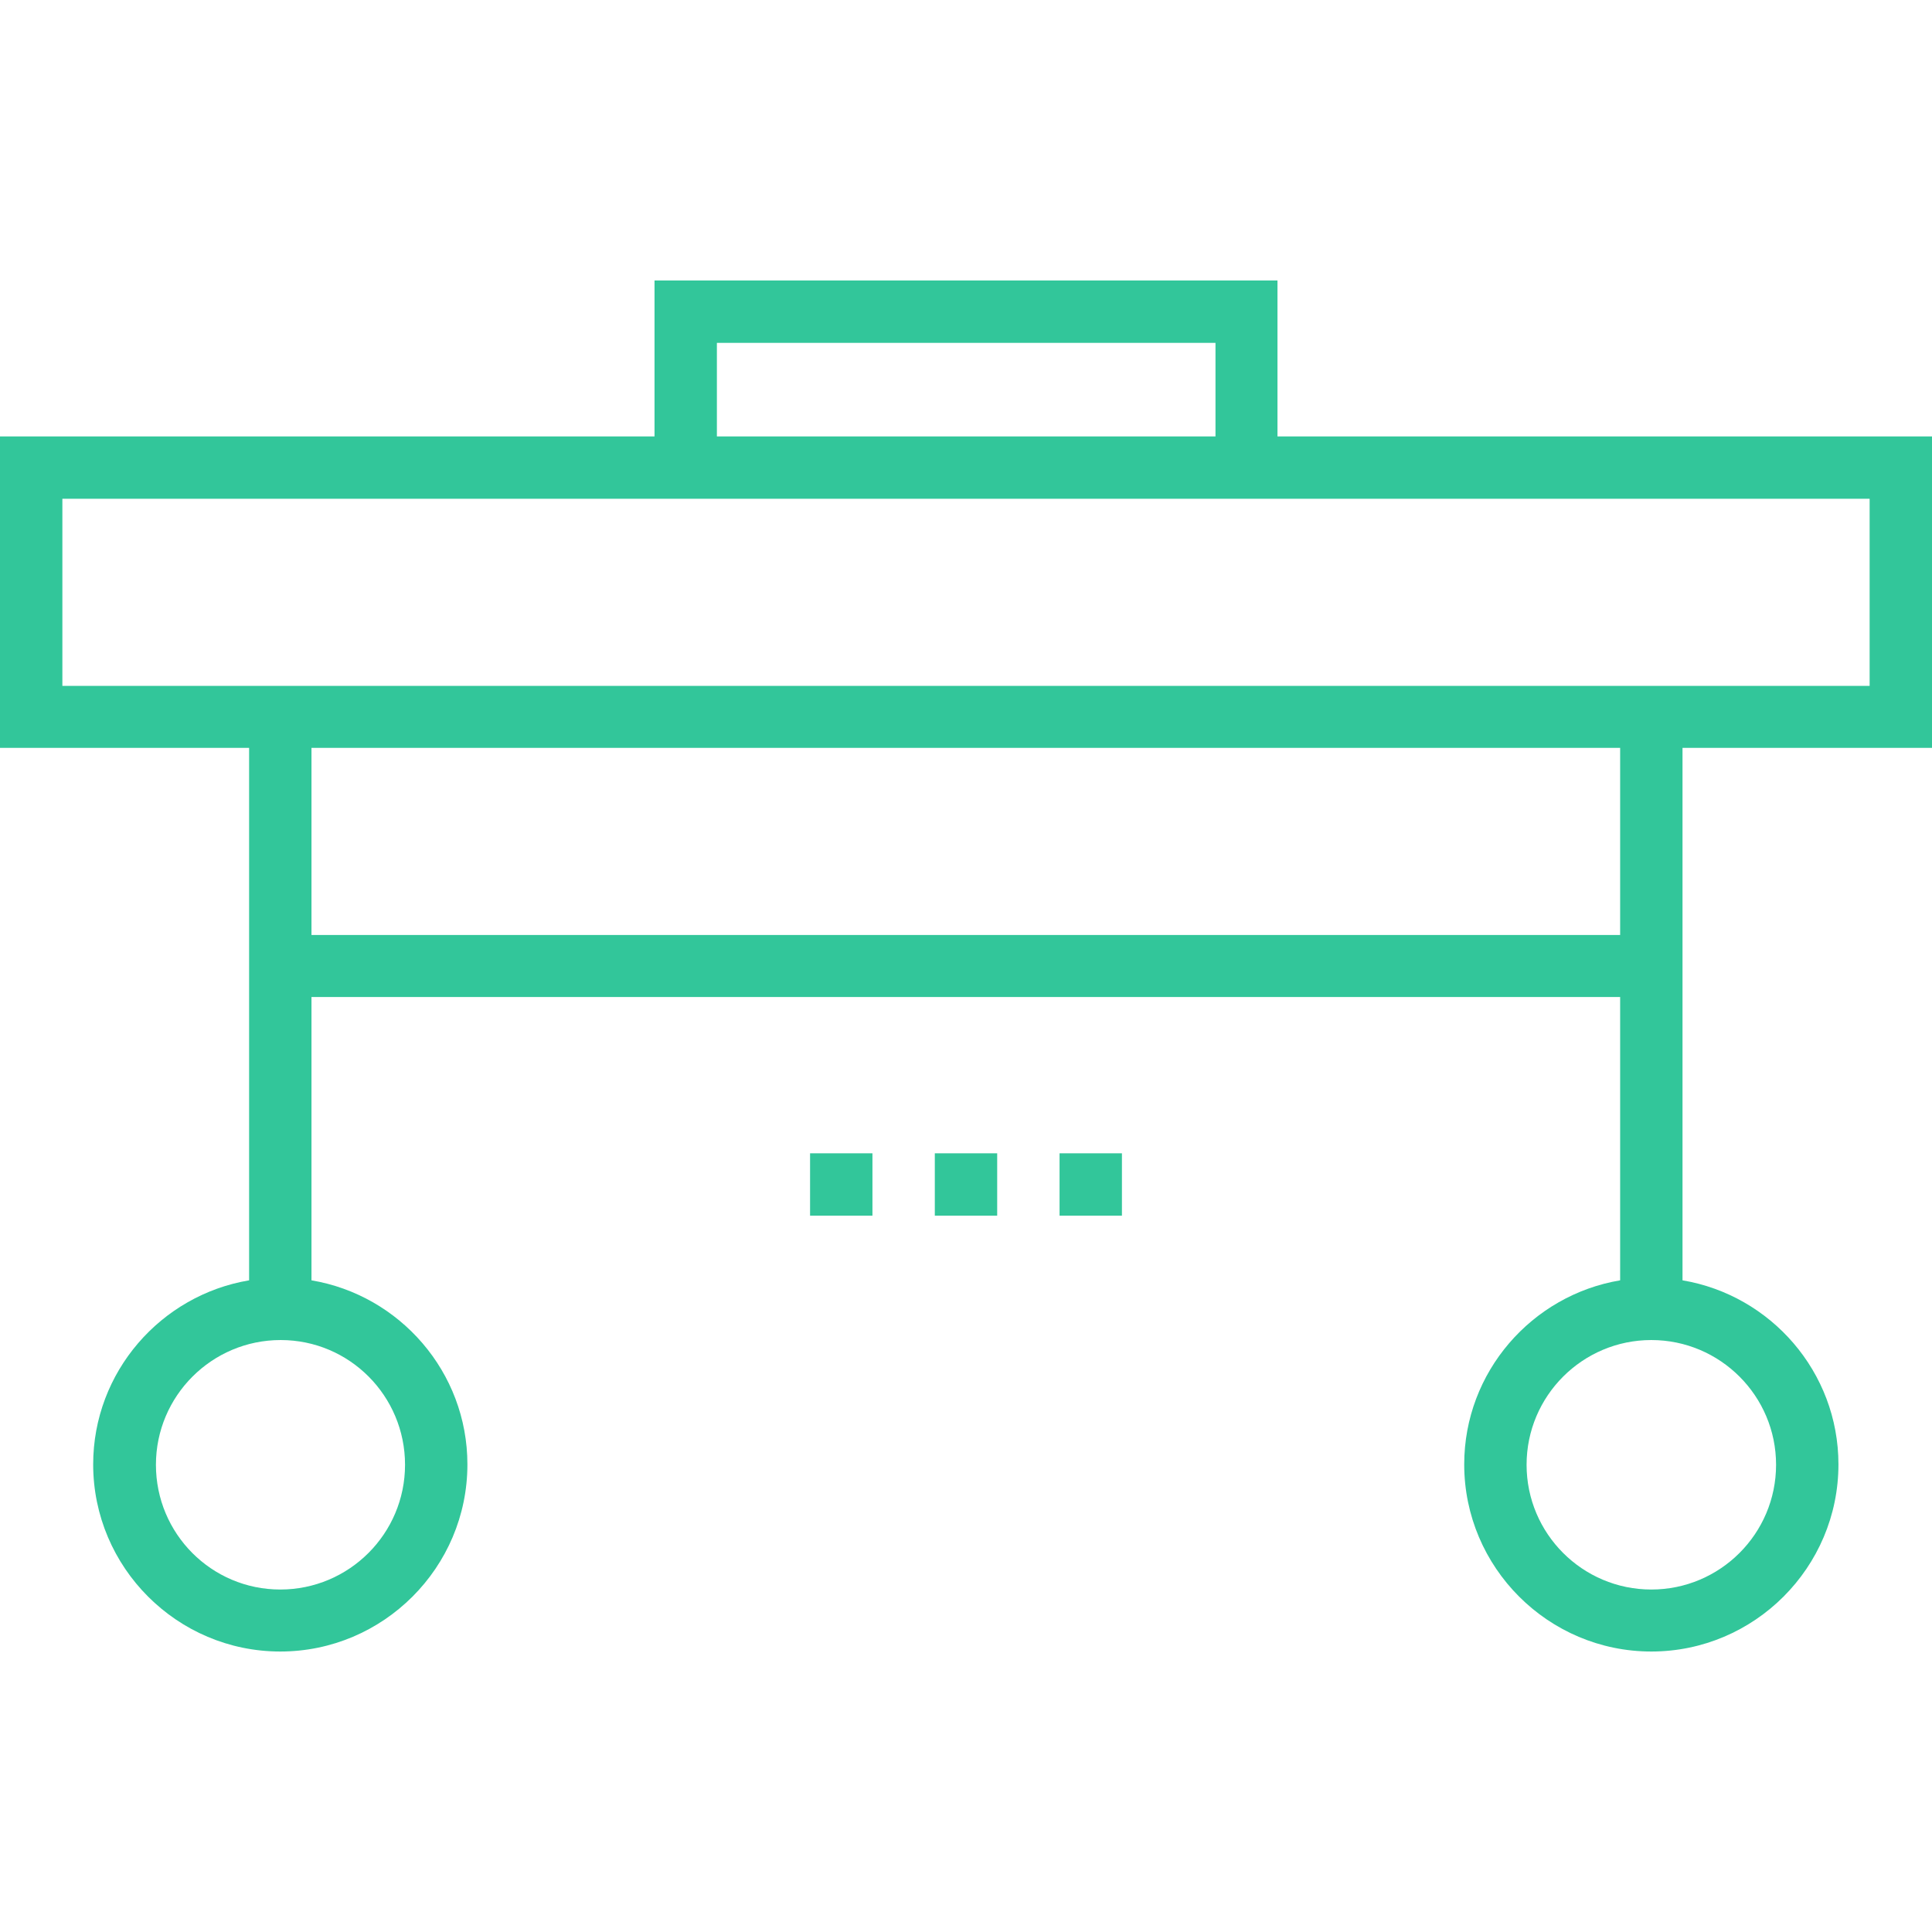
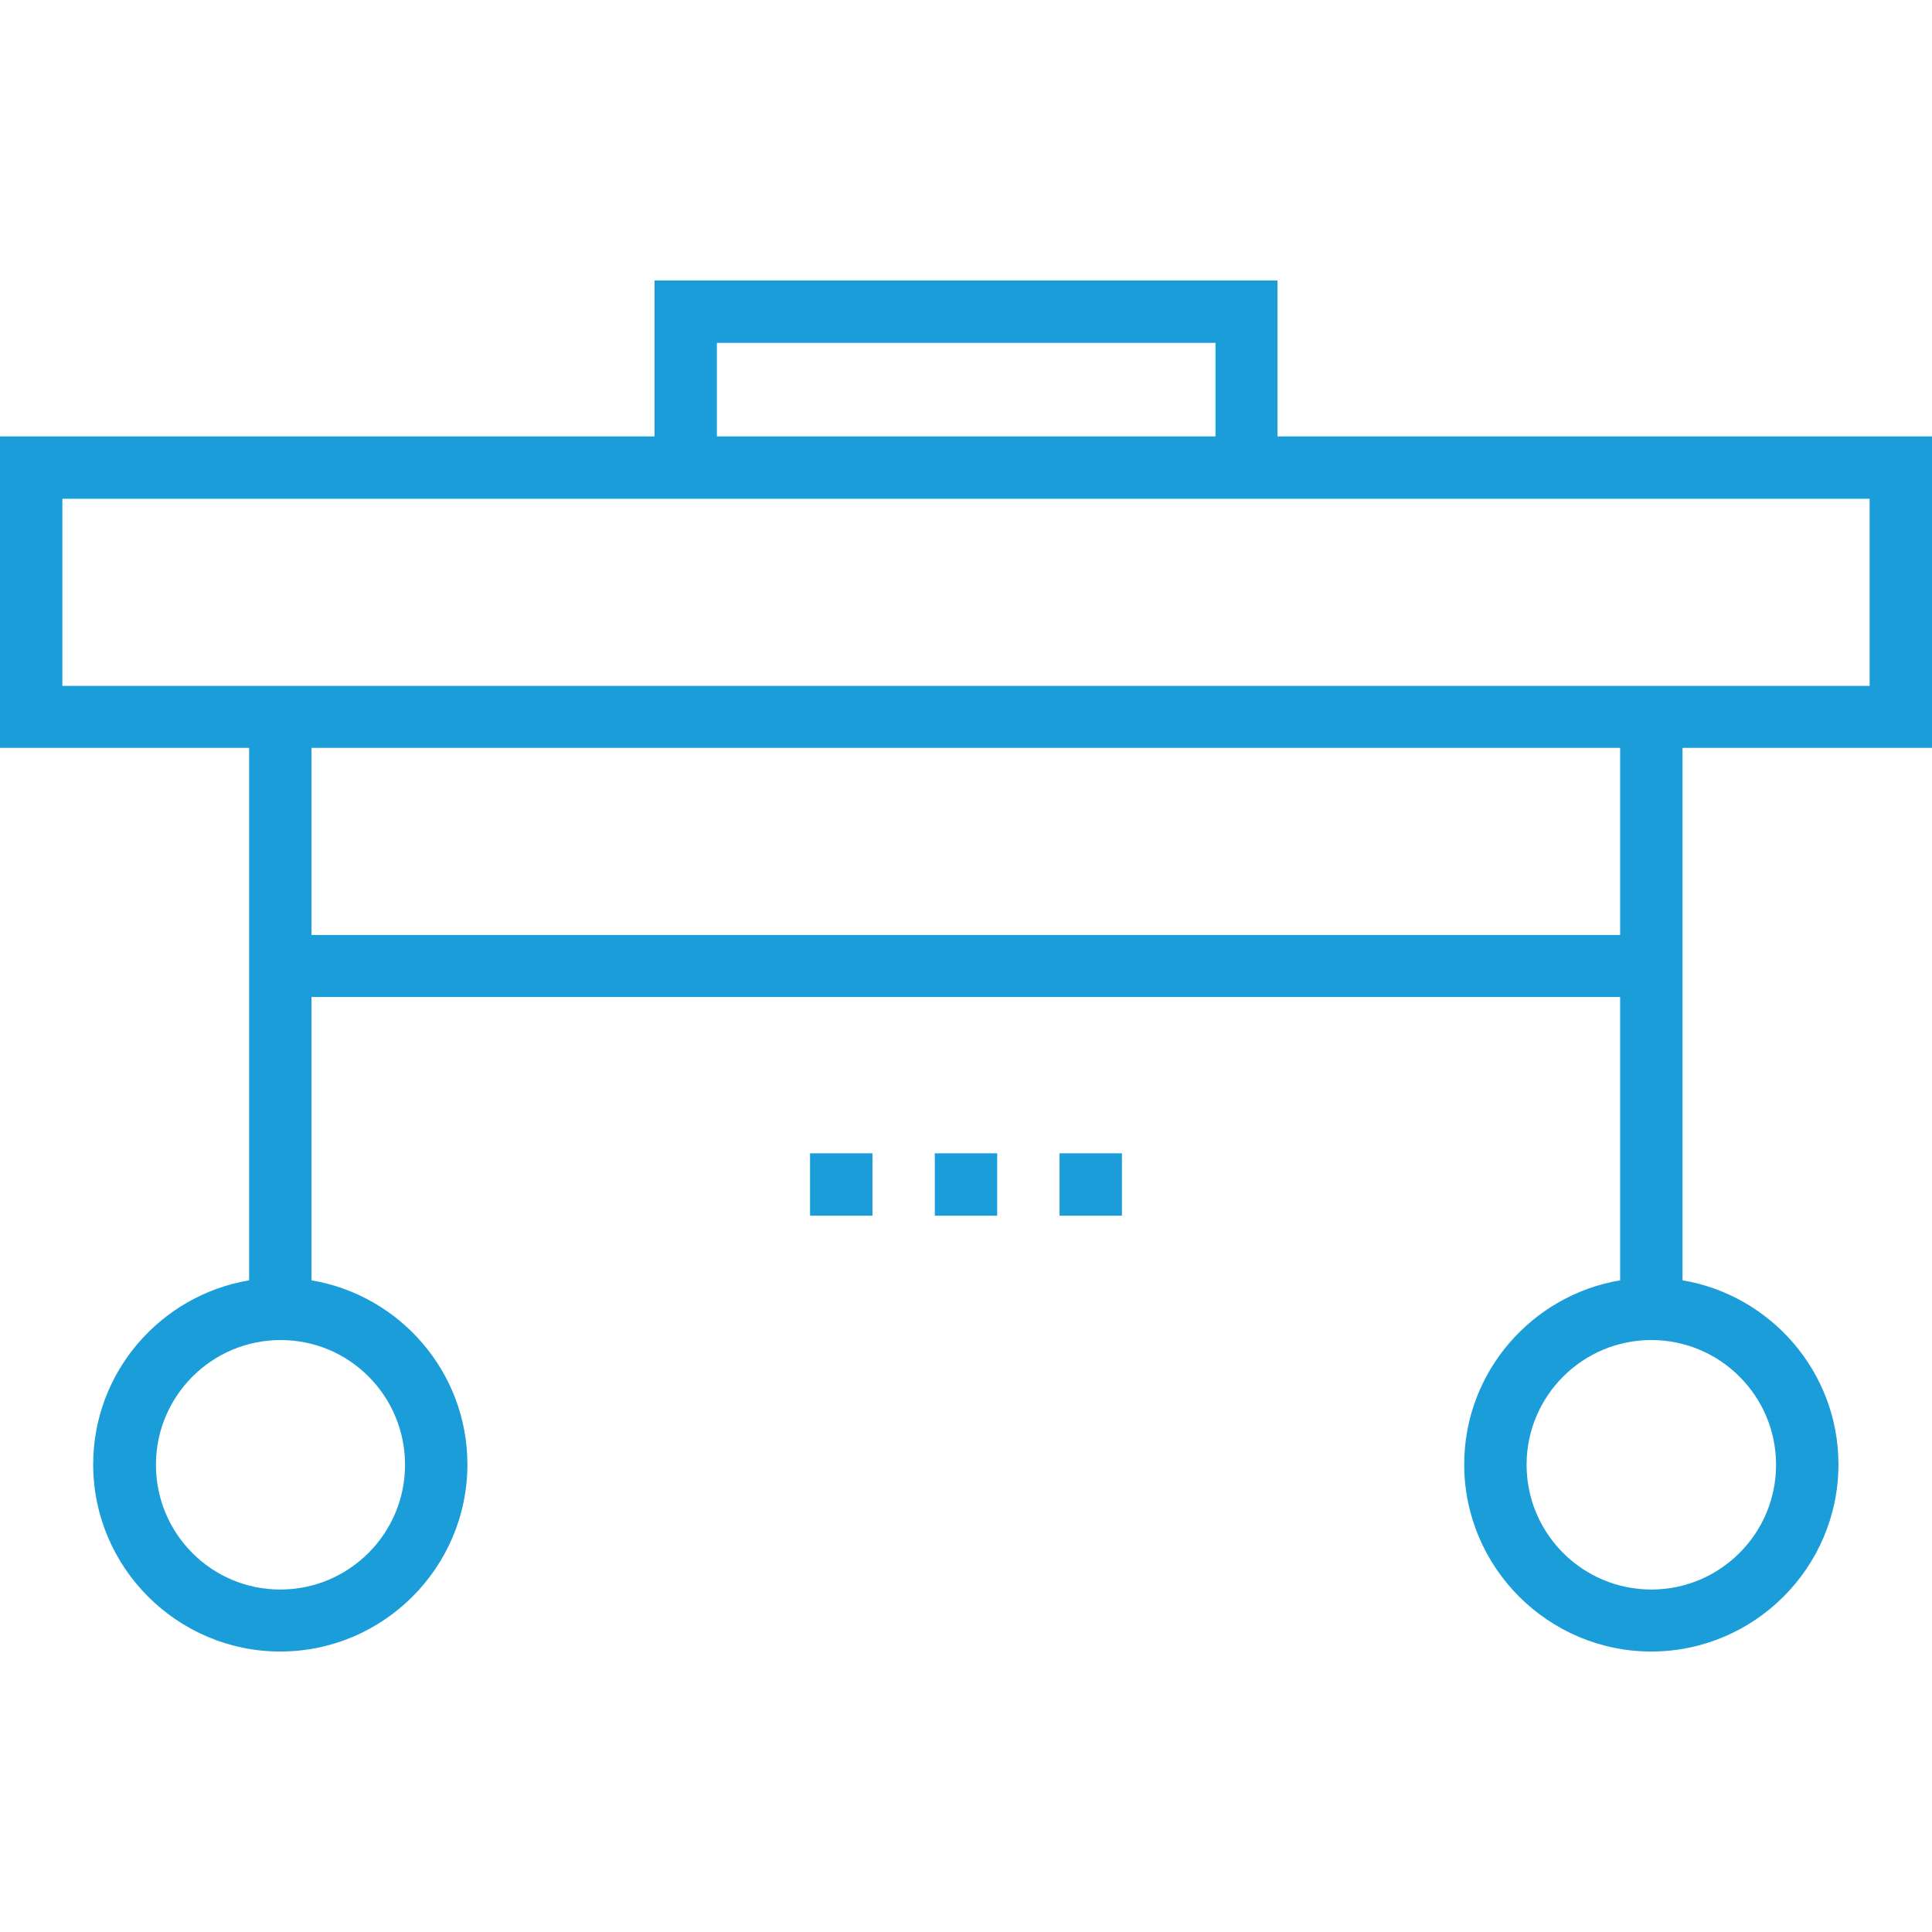
<svg xmlns="http://www.w3.org/2000/svg" version="1.1" id="Capa_1" x="0px" y="0px" viewBox="0 0 508 508" style="enable-background:new 0 0 508 508;" xml:space="preserve" width="512px" height="512px">
  <g>
    <g>
-       <path d="M508,196.65v-81.9H335.9v-41H172.1v41H0v81.9h65.5v140c-23.2,3.9-41,24.1-41,48.4c0,27.1,22.1,49.2,49.2,49.2    c27.1,0,49.2-22.1,49.2-49.2c0-24.3-17.8-44.5-41-48.4v-74.5H426v74.5c-23.2,3.9-41,24.1-41,48.4c0,27.1,22.1,49.2,49.2,49.2    c27.1,0,49.2-22.1,49.2-49.2c0-24.3-17.8-44.5-41-48.4v-140H508z M188.5,90.15h131.1v24.6H188.5V90.15z M106.5,385.15    c0,18.1-14.7,32.8-32.8,32.8c-18.1,0-32.7-14.7-32.7-32.8c0-18.1,14.7-32.8,32.8-32.8C91.9,352.35,106.5,367.05,106.5,385.15z     M81.9,245.85v-49.2H426v49.2H81.9z M467,385.15c0,18.1-14.7,32.8-32.8,32.8s-32.8-14.7-32.8-32.8s14.7-32.8,32.8-32.8    S467,367.05,467,385.15z M16.4,180.35v-49.2h475.2v49.2H16.4z" fill="#32c69a" />
+       <path d="M508,196.65v-81.9H335.9v-41H172.1v41H0v81.9h65.5v140c-23.2,3.9-41,24.1-41,48.4c0,27.1,22.1,49.2,49.2,49.2    c27.1,0,49.2-22.1,49.2-49.2c0-24.3-17.8-44.5-41-48.4v-74.5H426v74.5c-23.2,3.9-41,24.1-41,48.4c0,27.1,22.1,49.2,49.2,49.2    c27.1,0,49.2-22.1,49.2-49.2c0-24.3-17.8-44.5-41-48.4v-140H508z M188.5,90.15h131.1v24.6H188.5V90.15z M106.5,385.15    c0,18.1-14.7,32.8-32.8,32.8c-18.1,0-32.7-14.7-32.7-32.8c0-18.1,14.7-32.8,32.8-32.8C91.9,352.35,106.5,367.05,106.5,385.15z     M81.9,245.85v-49.2H426v49.2H81.9z M467,385.15c0,18.1-14.7,32.8-32.8,32.8s-32.8-14.7-32.8-32.8s14.7-32.8,32.8-32.8    S467,367.05,467,385.15z M16.4,180.35v-49.2h475.2v49.2H16.4z" fill="#1A9DD9" />
    </g>
  </g>
  <g>
    <g>
-       <rect x="245.8" y="303.25" width="16.4" height="16.4" fill="#32c69a" />
+       <rect x="245.8" y="303.25" width="16.4" height="16.4" fill="#1A9DD9" />
    </g>
  </g>
  <g>
    <g>
-       <rect x="278.6" y="303.25" width="16.4" height="16.4" fill="#32c69a" />
+       <rect x="278.6" y="303.25" width="16.4" height="16.4" fill="#1A9DD9" />
    </g>
  </g>
  <g>
    <g>
-       <rect x="213" y="303.25" width="16.4" height="16.4" fill="#32c69a" />
+       <rect x="213" y="303.25" width="16.4" height="16.4" fill="#1A9DD9" />
    </g>
  </g>
  <g>
</g>
  <g>
</g>
  <g>
</g>
  <g>
</g>
  <g>
</g>
  <g>
</g>
  <g>
</g>
  <g>
</g>
  <g>
</g>
  <g>
</g>
  <g>
</g>
  <g>
</g>
  <g>
</g>
  <g>
</g>
  <g>
</g>
</svg>
